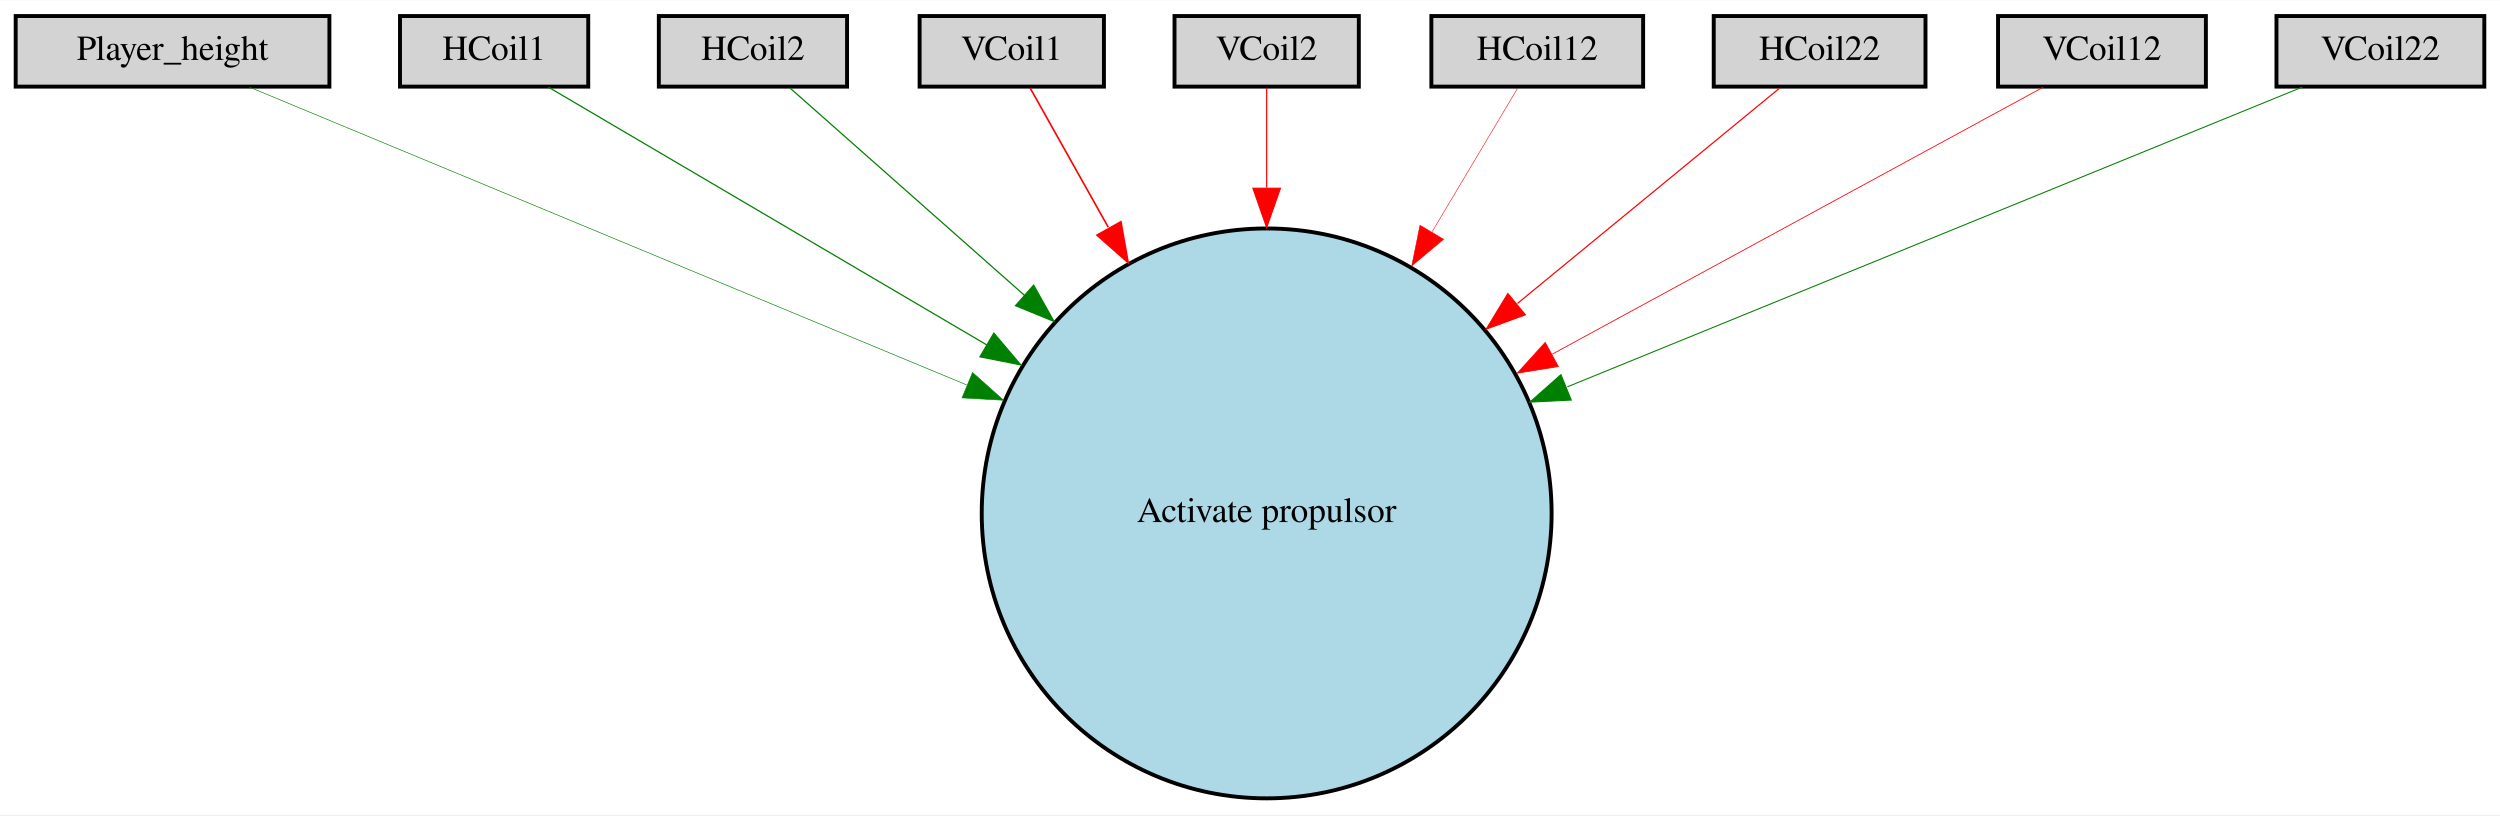
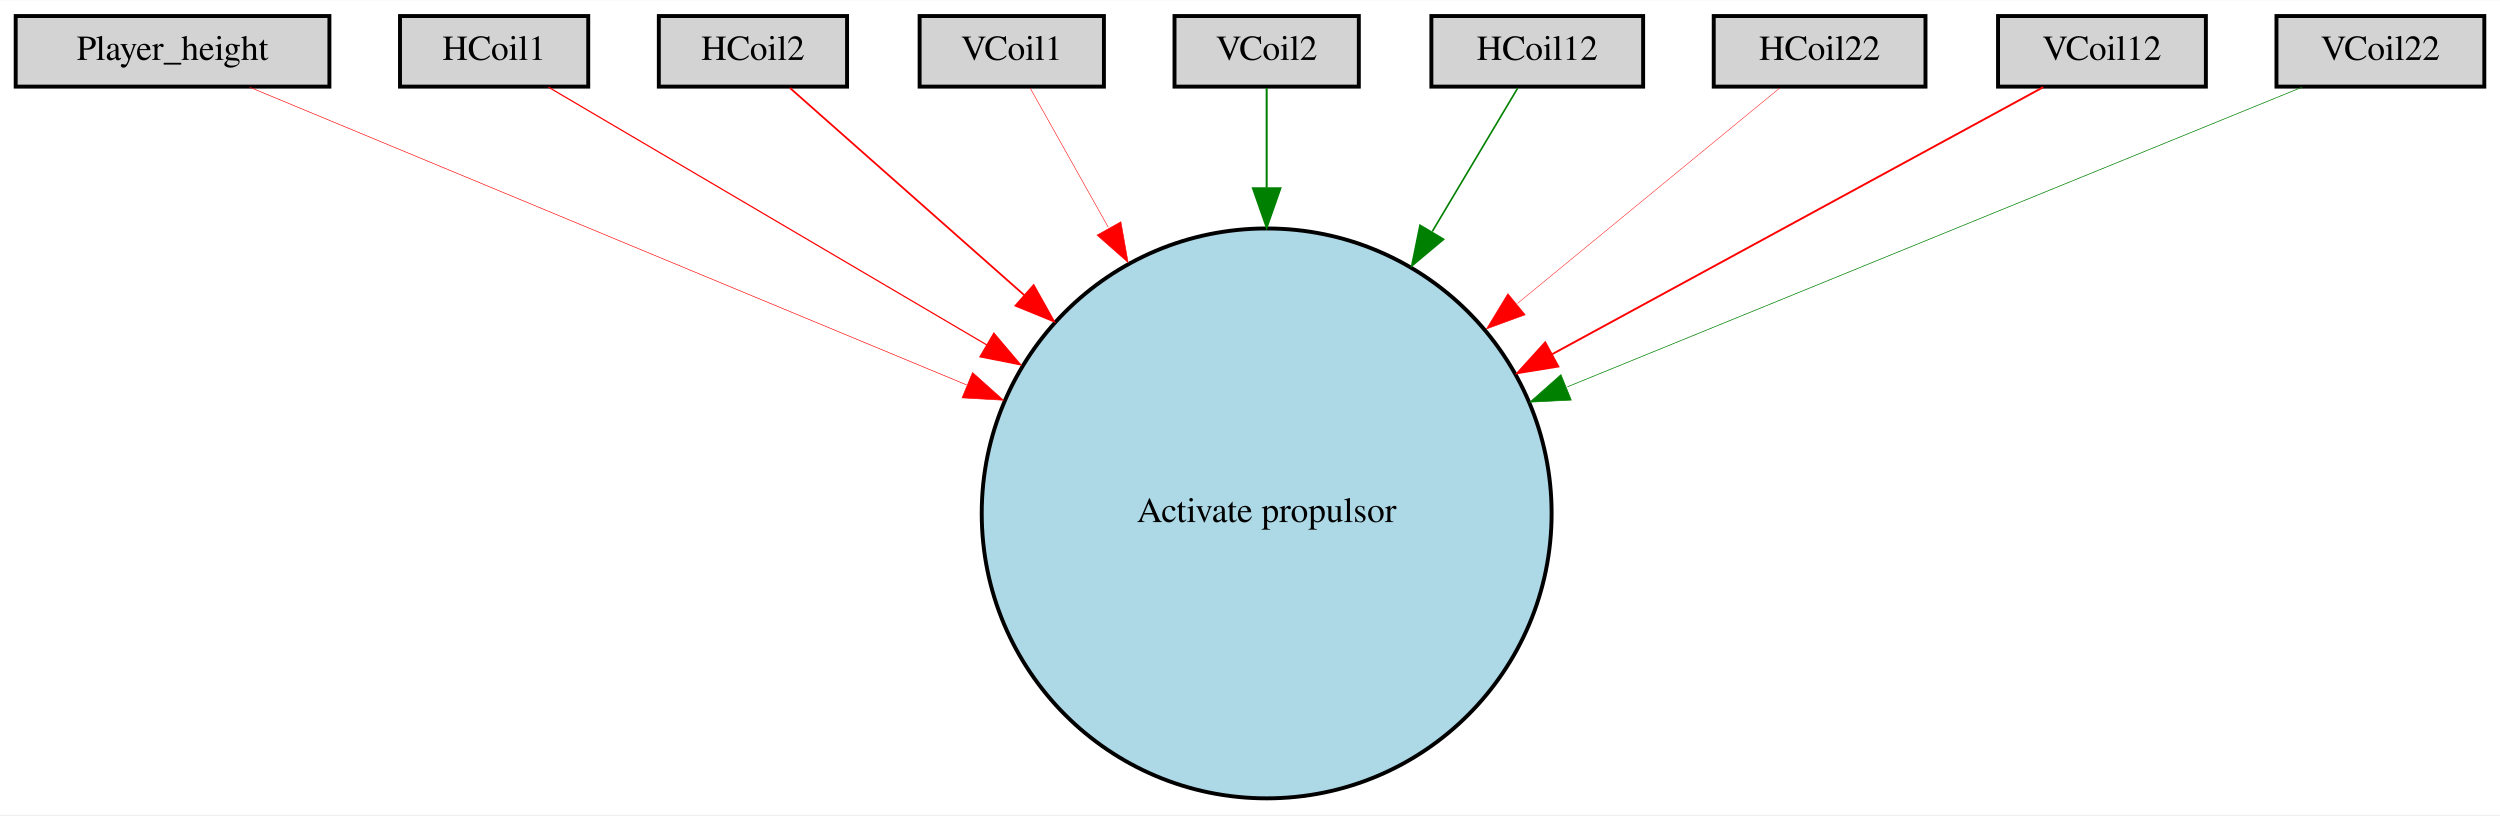
<svg xmlns="http://www.w3.org/2000/svg" width="638pt" height="208pt" viewBox="0.00 0.00 637.50 207.66">
  <g id="graph0" class="graph" transform="scale(1 1) rotate(0) translate(4 203.66)">
    <polygon fill="white" stroke="transparent" points="-4,4 -4,-203.66 633.5,-203.66 633.5,4 -4,4" />
    <g id="node1" class="node">
      <polygon fill="lightgray" stroke="black" points="80,-199.66 0,-199.66 0,-181.66 80,-181.66 80,-199.66" />
      <text text-anchor="middle" x="40" y="-188.46" font-family="Times,serif" font-size="9.00">Player_height</text>
    </g>
    <g id="node10" class="node">
      <ellipse fill="lightblue" stroke="black" cx="319" cy="-72.83" rx="72.66" ry="72.66" />
      <text text-anchor="middle" x="319" y="-70.63" font-family="Times,serif" font-size="9.00">Activate propulsor</text>
    </g>
    <g id="edge1" class="edge">
-       <path fill="none" stroke="green" stroke-width="0.16" d="M59.62,-181.52C97.02,-165.99 180.32,-131.41 242.5,-105.59" />
-       <polygon fill="green" stroke="green" stroke-width="0.16" points="244,-108.76 251.9,-101.69 241.32,-102.29 244,-108.76" />
+       <path fill="none" stroke="red" stroke-width="0.16" d="M59.62,-181.52C97.02,-165.99 180.32,-131.41 242.5,-105.59" />
+       <polygon fill="red" stroke="red" stroke-width="0.16" points="244,-108.76 251.9,-101.69 241.32,-102.29 244,-108.76" />
    </g>
    <g id="node2" class="node">
      <polygon fill="lightgray" stroke="black" points="146,-199.66 98,-199.66 98,-181.66 146,-181.66 146,-199.66" />
      <text text-anchor="middle" x="122" y="-188.46" font-family="Times,serif" font-size="9.00">HCoil1</text>
    </g>
    <g id="edge2" class="edge">
-       <path fill="none" stroke="green" stroke-width="0.32" d="M135.85,-181.52C158.91,-167.96 206.68,-139.87 247.65,-115.78" />
-       <polygon fill="green" stroke="green" stroke-width="0.32" points="249.43,-118.8 256.28,-110.71 245.89,-112.76 249.43,-118.8" />
+       <path fill="none" stroke="red" stroke-width="0.31" d="M135.85,-181.52C158.91,-167.96 206.68,-139.87 247.65,-115.78" />
+       <polygon fill="red" stroke="red" stroke-width="0.31" points="249.43,-118.8 256.28,-110.71 245.89,-112.76 249.43,-118.8" />
    </g>
    <g id="node3" class="node">
      <polygon fill="lightgray" stroke="black" points="212,-199.66 164,-199.66 164,-181.66 212,-181.66 212,-199.66" />
      <text text-anchor="middle" x="188" y="-188.46" font-family="Times,serif" font-size="9.00">HCoil2</text>
    </g>
    <g id="edge3" class="edge">
-       <path fill="none" stroke="green" stroke-width="0.32" d="M197.42,-181.33C210.18,-170.05 234.03,-148.96 257.25,-128.43" />
-       <polygon fill="green" stroke="green" stroke-width="0.32" points="259.58,-131.04 264.76,-121.79 254.95,-125.8 259.58,-131.04" />
+       <path fill="none" stroke="red" stroke-width="0.46" d="M197.42,-181.33C210.18,-170.05 234.03,-148.96 257.25,-128.43" />
+       <polygon fill="red" stroke="red" stroke-width="0.46" points="259.58,-131.04 264.76,-121.79 254.95,-125.8 259.58,-131.04" />
    </g>
    <g id="node4" class="node">
      <polygon fill="lightgray" stroke="black" points="277.5,-199.66 230.5,-199.66 230.5,-181.66 277.5,-181.66 277.5,-199.66" />
      <text text-anchor="middle" x="254" y="-188.46" font-family="Times,serif" font-size="9.00">VCoil1</text>
    </g>
    <g id="edge4" class="edge">
-       <path fill="none" stroke="red" stroke-width="0.42" d="M258.67,-181.33C263.21,-173.26 270.56,-160.15 278.6,-145.82" />
-       <polygon fill="red" stroke="red" stroke-width="0.42" points="281.83,-147.21 283.68,-136.78 275.73,-143.79 281.83,-147.21" />
+       <path fill="none" stroke="red" stroke-width="0.14" d="M258.67,-181.33C263.21,-173.26 270.56,-160.15 278.6,-145.82" />
+       <polygon fill="red" stroke="red" stroke-width="0.14" points="281.83,-147.21 283.68,-136.78 275.73,-143.79 281.83,-147.21" />
    </g>
    <g id="node5" class="node">
      <polygon fill="lightgray" stroke="black" points="342.5,-199.66 295.5,-199.66 295.5,-181.66 342.5,-181.66 342.5,-199.66" />
      <text text-anchor="middle" x="319" y="-188.46" font-family="Times,serif" font-size="9.00">VCoil2</text>
    </g>
    <g id="edge5" class="edge">
-       <path fill="none" stroke="red" stroke-width="0.31" d="M319,-181.33C319,-175.2 319,-166.17 319,-155.9" />
-       <polygon fill="red" stroke="red" stroke-width="0.31" points="322.5,-155.74 319,-145.74 315.5,-155.74 322.5,-155.74" />
+       <path fill="none" stroke="green" stroke-width="0.52" d="M319,-181.33C319,-175.2 319,-166.17 319,-155.9" />
+       <polygon fill="green" stroke="green" stroke-width="0.52" points="322.5,-155.74 319,-145.74 315.5,-155.74 322.5,-155.74" />
    </g>
    <g id="node6" class="node">
      <polygon fill="lightgray" stroke="black" points="415,-199.66 361,-199.66 361,-181.66 415,-181.66 415,-199.66" />
      <text text-anchor="middle" x="388" y="-188.46" font-family="Times,serif" font-size="9.00">HCoil12</text>
    </g>
    <g id="edge6" class="edge">
-       <path fill="none" stroke="red" stroke-width="0.14" d="M383.04,-181.33C378.1,-173.05 370.02,-159.48 361.23,-144.72" />
-       <polygon fill="red" stroke="red" stroke-width="0.14" points="364.12,-142.73 355.99,-135.93 358.1,-146.31 364.12,-142.73" />
+       <path fill="none" stroke="green" stroke-width="0.42" d="M383.04,-181.33C378.1,-173.05 370.02,-159.48 361.23,-144.72" />
+       <polygon fill="green" stroke="green" stroke-width="0.42" points="364.12,-142.73 355.99,-135.93 358.1,-146.31 364.12,-142.73" />
    </g>
    <g id="node7" class="node">
      <polygon fill="lightgray" stroke="black" points="487,-199.66 433,-199.66 433,-181.66 487,-181.66 487,-199.66" />
      <text text-anchor="middle" x="460" y="-188.46" font-family="Times,serif" font-size="9.00">HCoil22</text>
    </g>
    <g id="edge7" class="edge">
-       <path fill="none" stroke="red" stroke-width="0.31" d="M449.86,-181.33C435.67,-169.68 408.72,-147.54 382.95,-126.37" />
-       <polygon fill="red" stroke="red" stroke-width="0.31" points="384.95,-123.48 375.01,-119.84 380.51,-128.89 384.95,-123.48" />
+       <path fill="none" stroke="red" stroke-width="0.12" d="M449.86,-181.33C435.67,-169.68 408.72,-147.54 382.95,-126.37" />
+       <polygon fill="red" stroke="red" stroke-width="0.12" points="384.95,-123.48 375.01,-119.84 380.51,-128.89 384.95,-123.48" />
    </g>
    <g id="node8" class="node">
      <polygon fill="lightgray" stroke="black" points="558.5,-199.66 505.5,-199.66 505.5,-181.66 558.5,-181.66 558.5,-199.66" />
      <text text-anchor="middle" x="532" y="-188.46" font-family="Times,serif" font-size="9.00">VCoil12</text>
    </g>
    <g id="edge8" class="edge">
-       <path fill="none" stroke="red" stroke-width="0.21" d="M517.02,-181.52C491.28,-167.52 437.04,-138.02 391.82,-113.44" />
-       <polygon fill="red" stroke="red" stroke-width="0.21" points="393.37,-110.29 382.91,-108.59 390.03,-116.44 393.37,-110.29" />
+       <path fill="none" stroke="red" stroke-width="0.49" d="M517.02,-181.52C491.28,-167.52 437.04,-138.02 391.82,-113.44" />
+       <polygon fill="red" stroke="red" stroke-width="0.49" points="393.37,-110.29 382.91,-108.59 390.03,-116.44 393.37,-110.29" />
    </g>
    <g id="node9" class="node">
      <polygon fill="lightgray" stroke="black" points="629.5,-199.66 576.5,-199.66 576.5,-181.66 629.5,-181.66 629.5,-199.66" />
      <text text-anchor="middle" x="603" y="-188.46" font-family="Times,serif" font-size="9.00">VCoil22</text>
    </g>
    <g id="edge9" class="edge">
-       <path fill="none" stroke="green" stroke-width="0.27" d="M583.03,-181.52C544.72,-165.89 459.09,-130.97 395.68,-105.11" />
-       <polygon fill="green" stroke="green" stroke-width="0.27" points="396.68,-101.73 386.1,-101.2 394.04,-108.22 396.68,-101.73" />
+       <path fill="none" stroke="green" stroke-width="0.18" d="M583.03,-181.52C544.72,-165.89 459.09,-130.97 395.68,-105.11" />
+       <polygon fill="green" stroke="green" stroke-width="0.18" points="396.68,-101.73 386.1,-101.2 394.04,-108.22 396.68,-101.73" />
    </g>
  </g>
</svg>
